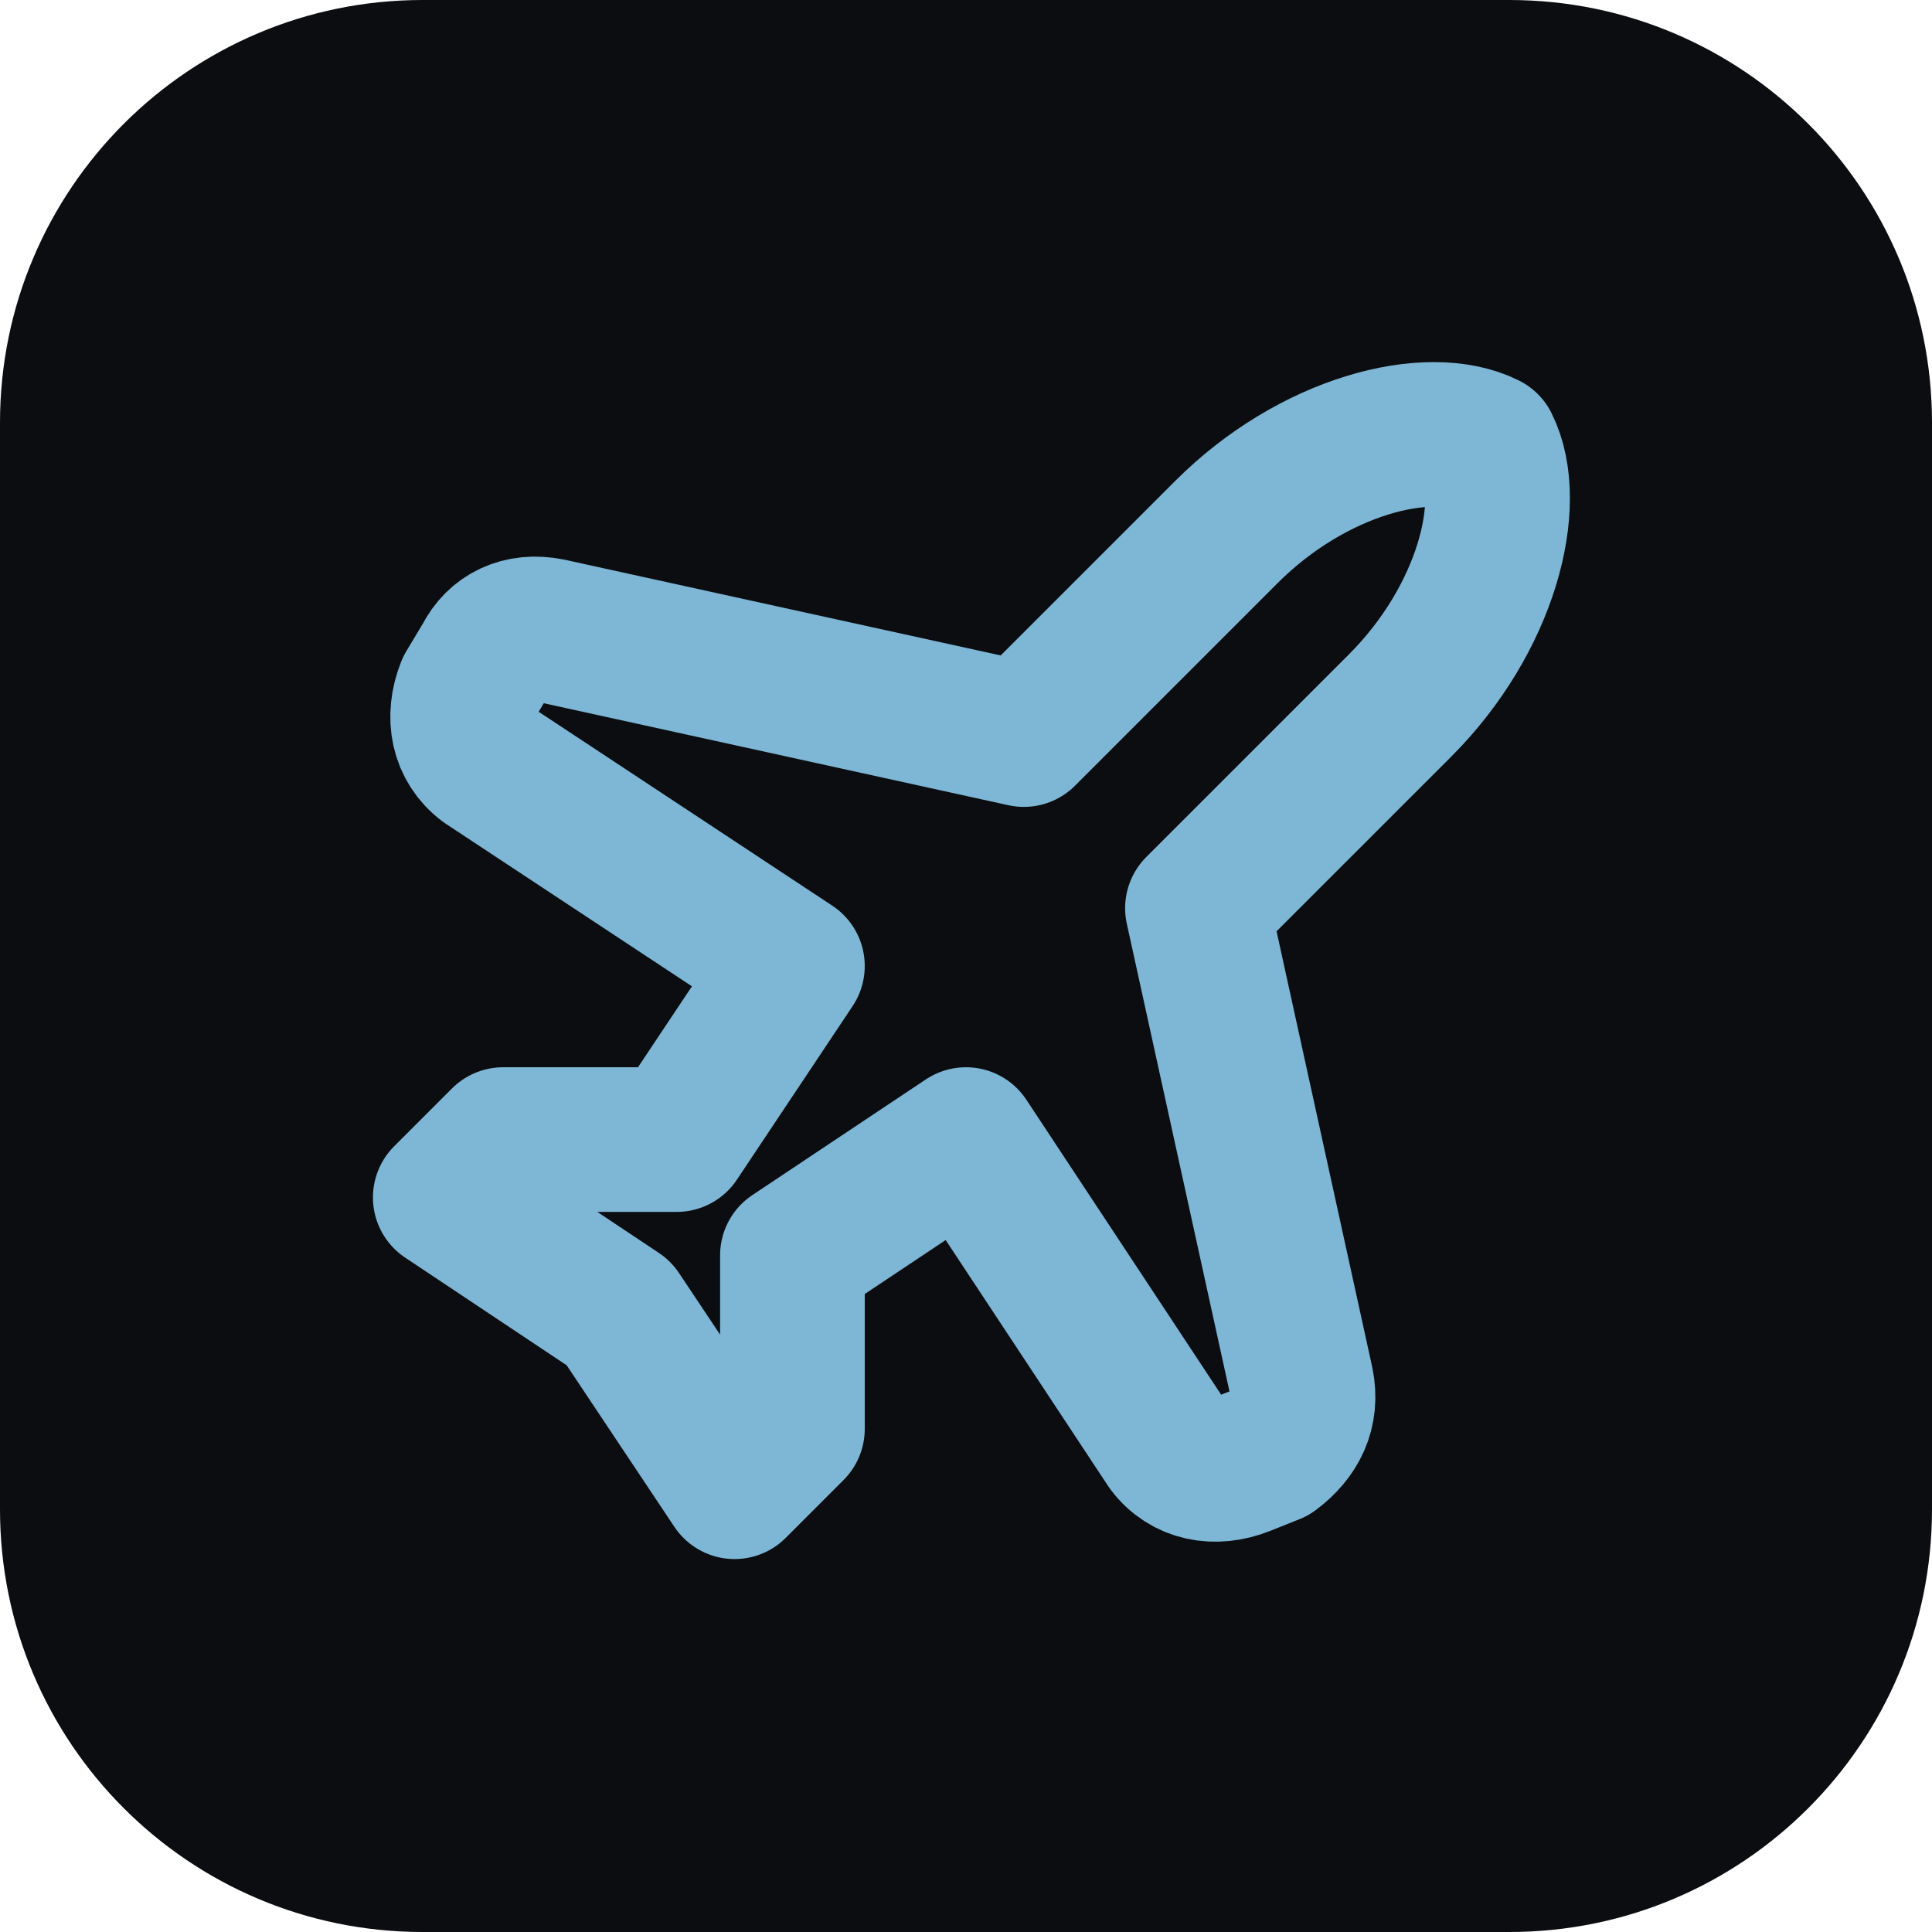
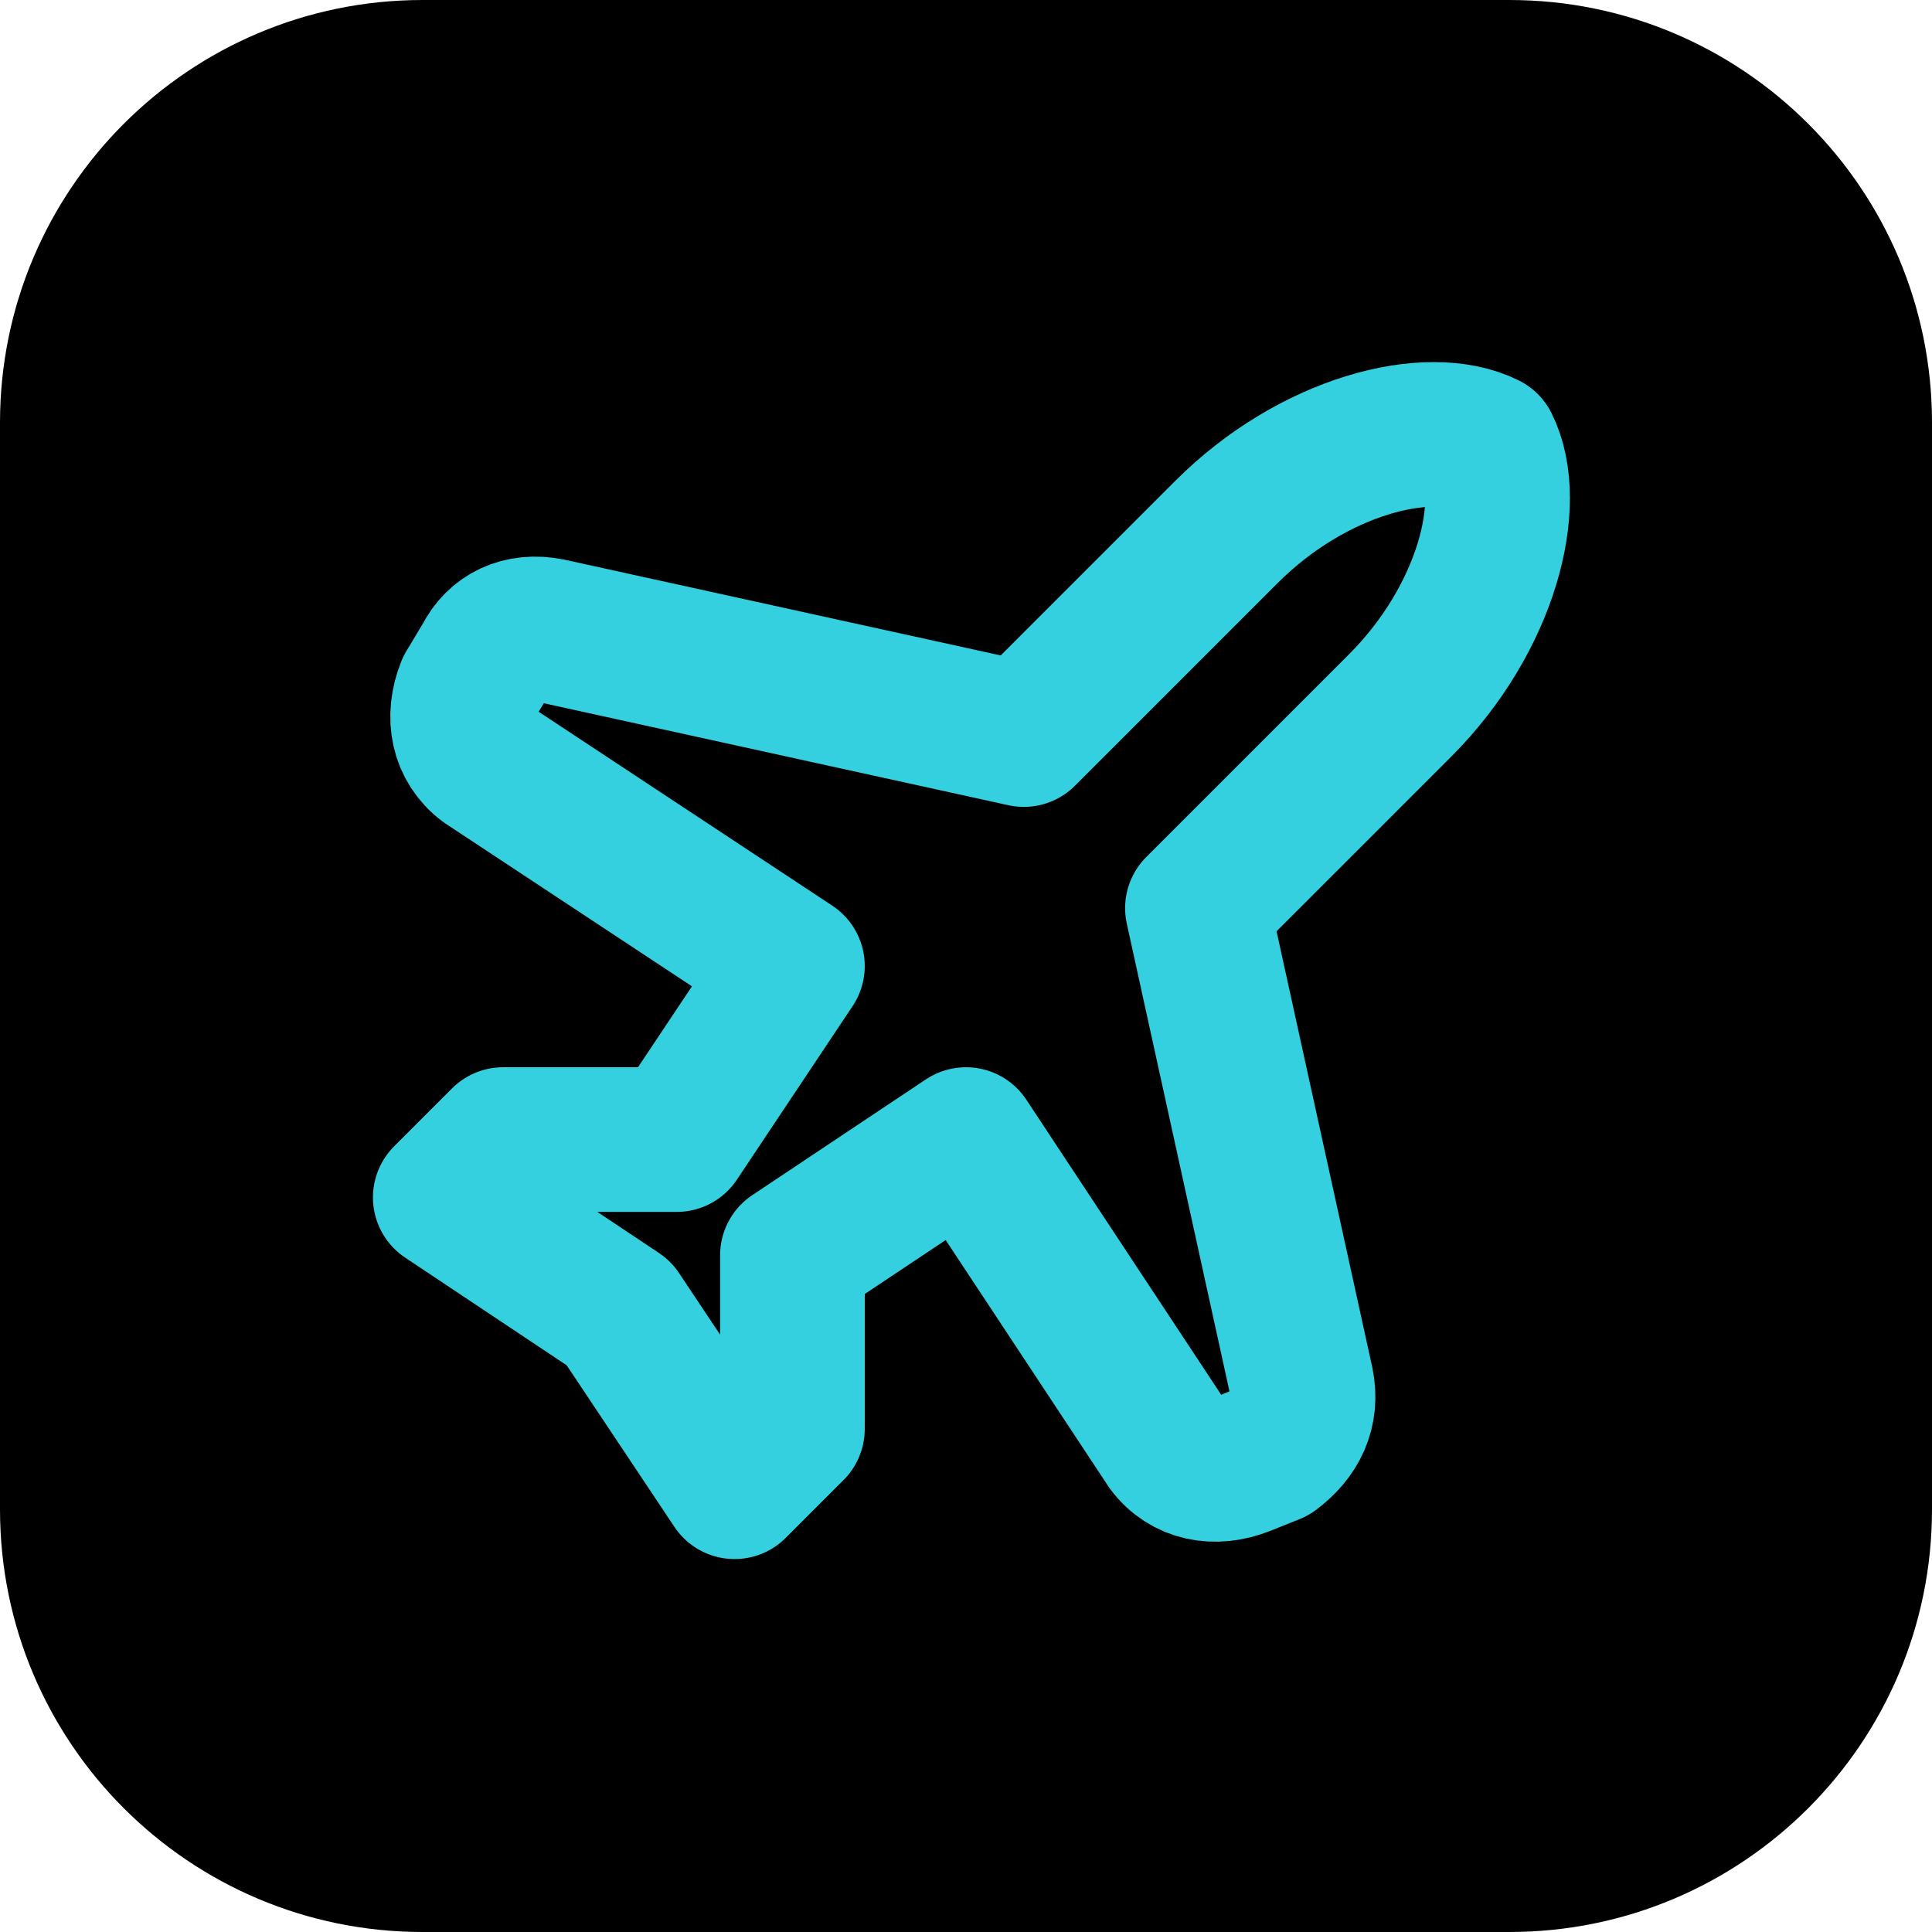
<svg xmlns="http://www.w3.org/2000/svg" viewBox="0 0 64 64">
-   <rect width="64" height="64" rx="14" fill="#0b0d10" />
-   <g transform="translate(9 9) scale(1.91667)" fill="none" stroke="#7eb6d6" stroke-width="2.5" stroke-linecap="round" stroke-linejoin="round">
+   <rect width="64" height="64" rx="14" fill="#000000" />
+   <g transform="translate(9 9) scale(1.91667)" fill="none" stroke="#35d0e0" stroke-width="2.5" stroke-linecap="round" stroke-linejoin="round">
    <path d="M17.8 19.2 16 11l3.5-3.5C21 6 21.5 4 21 3c-1-.5-3 0-4.5 1.5L13 8 4.8 6.2c-.5-.1-.9.1-1.1.5l-.3.5c-.2.5-.1 1 .3 1.3L9 12l-2 3H4l-1 1 3 2 2 3 1-1v-3l3-2 3.5 5.3c.3.4.8.5 1.3.3l.5-.2c.4-.3.6-.7.5-1.2z" />
  </g>
</svg>
